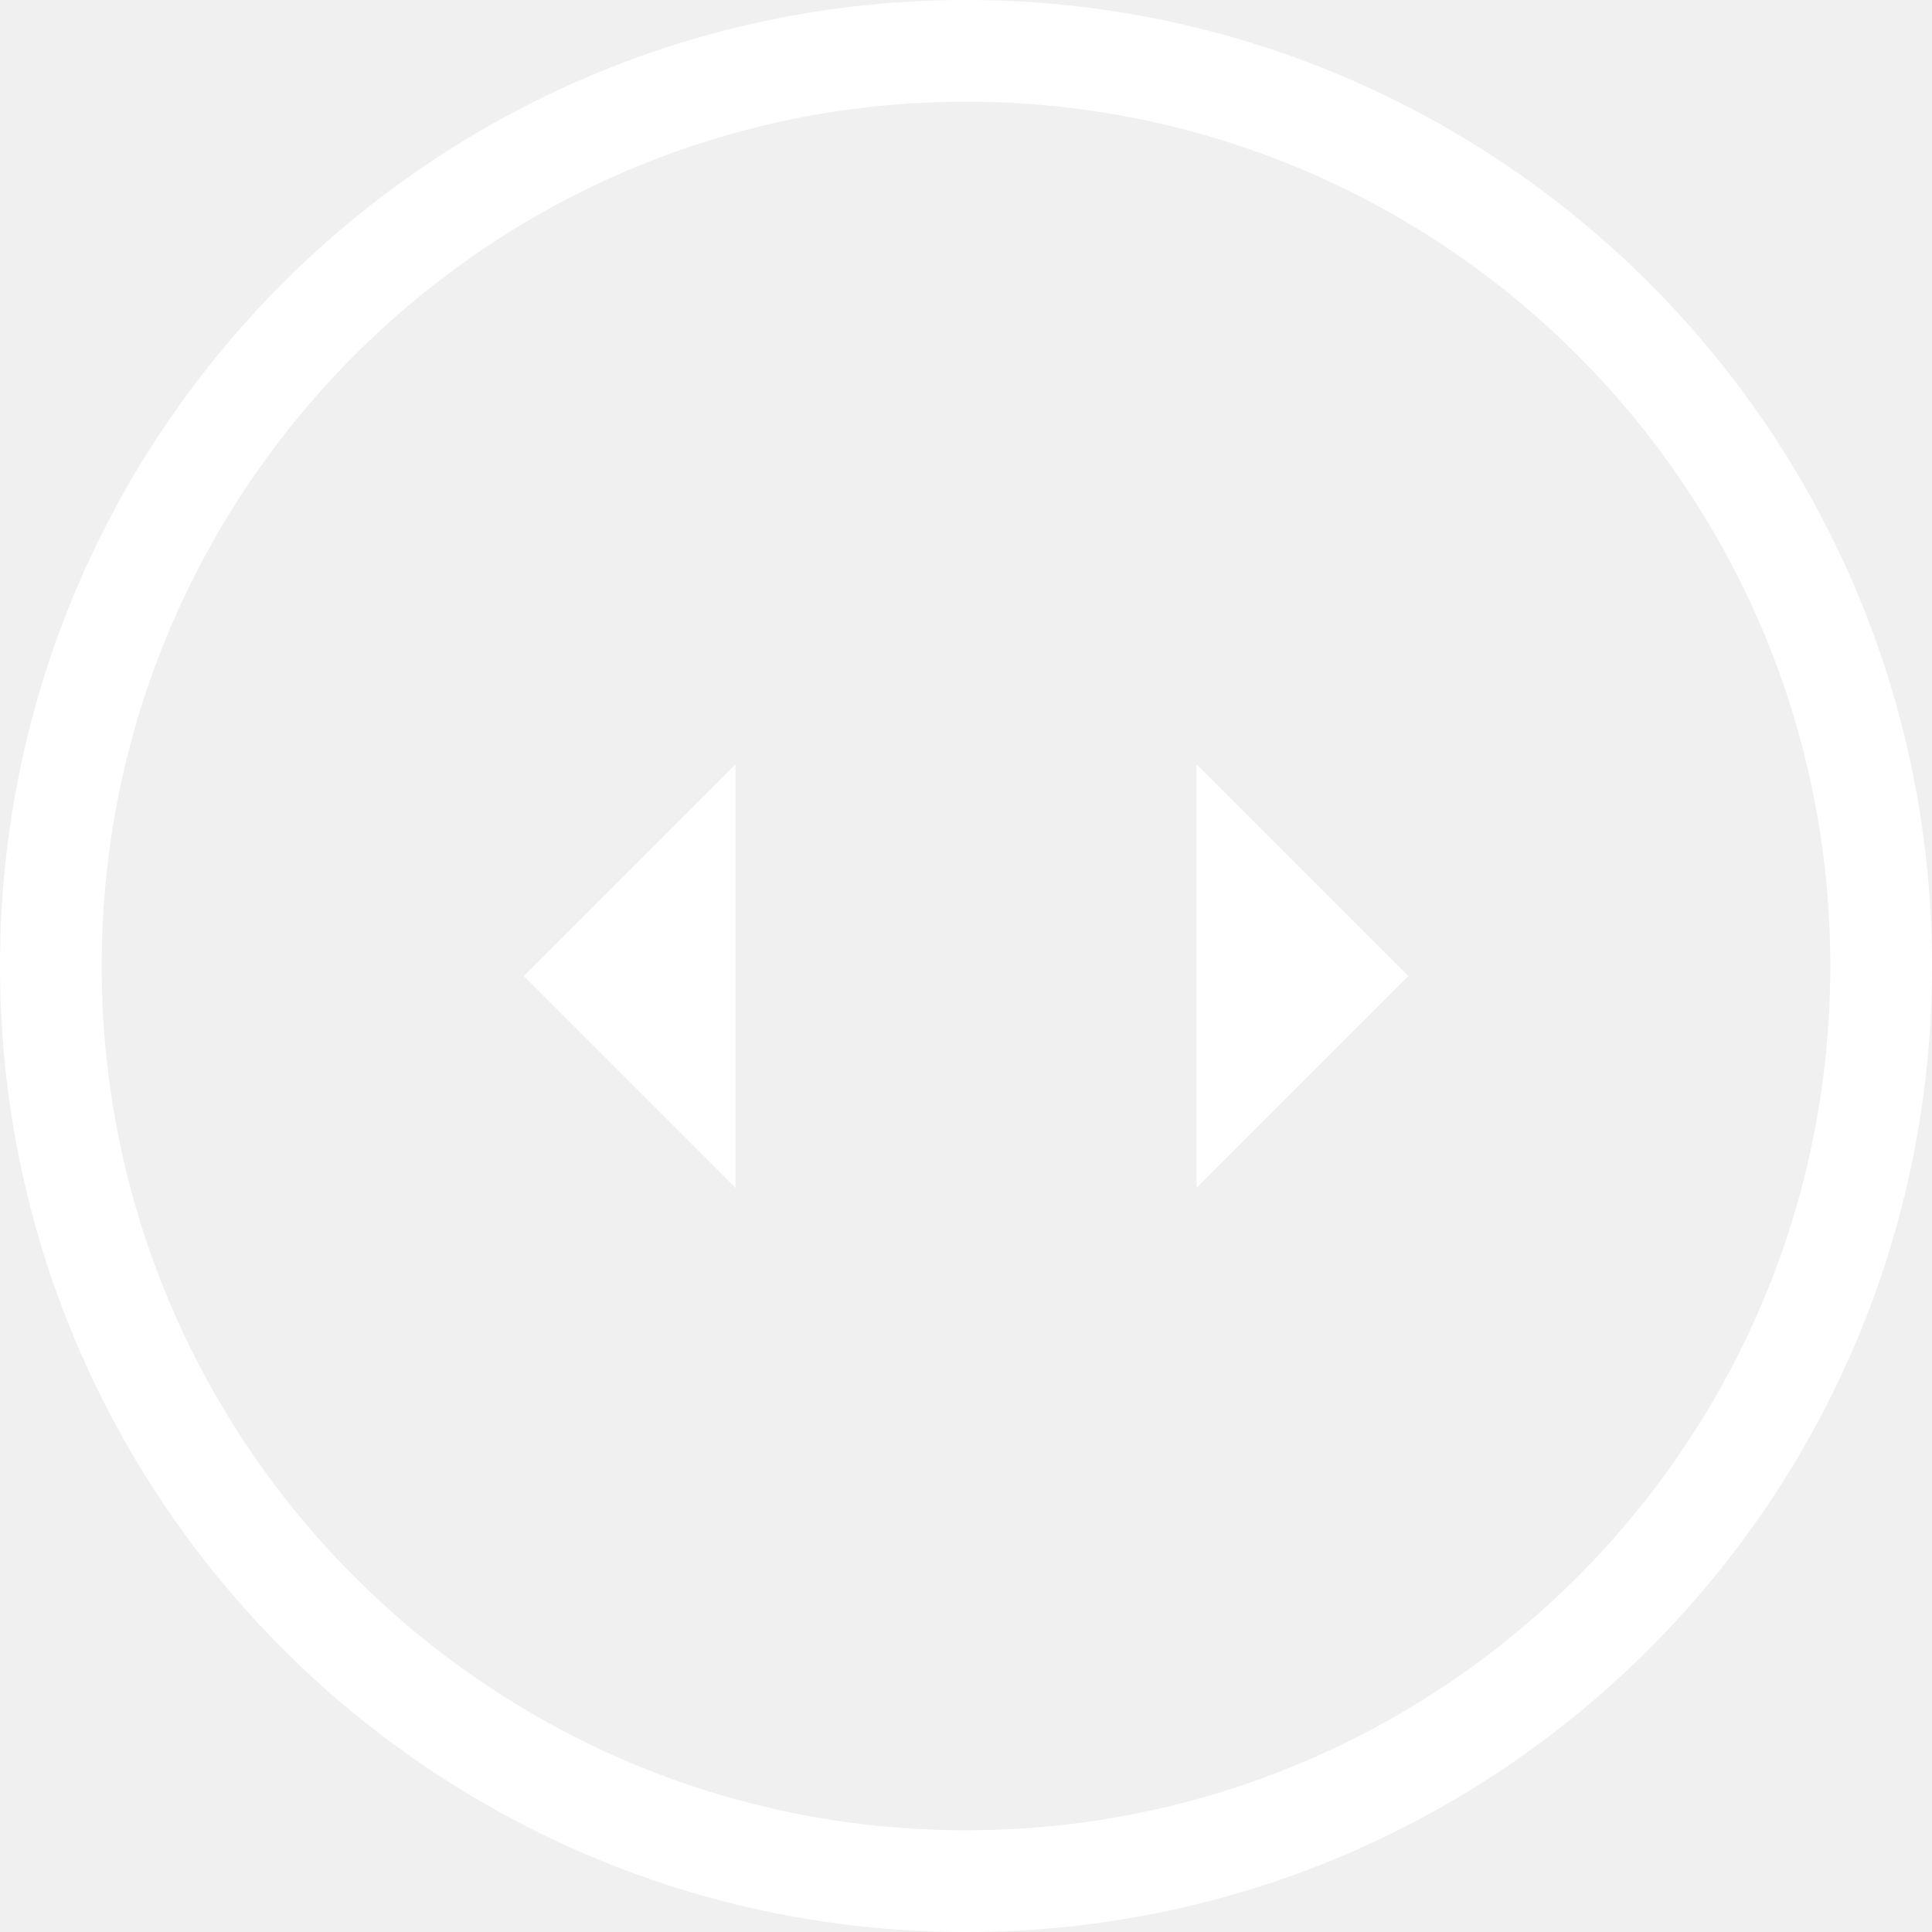
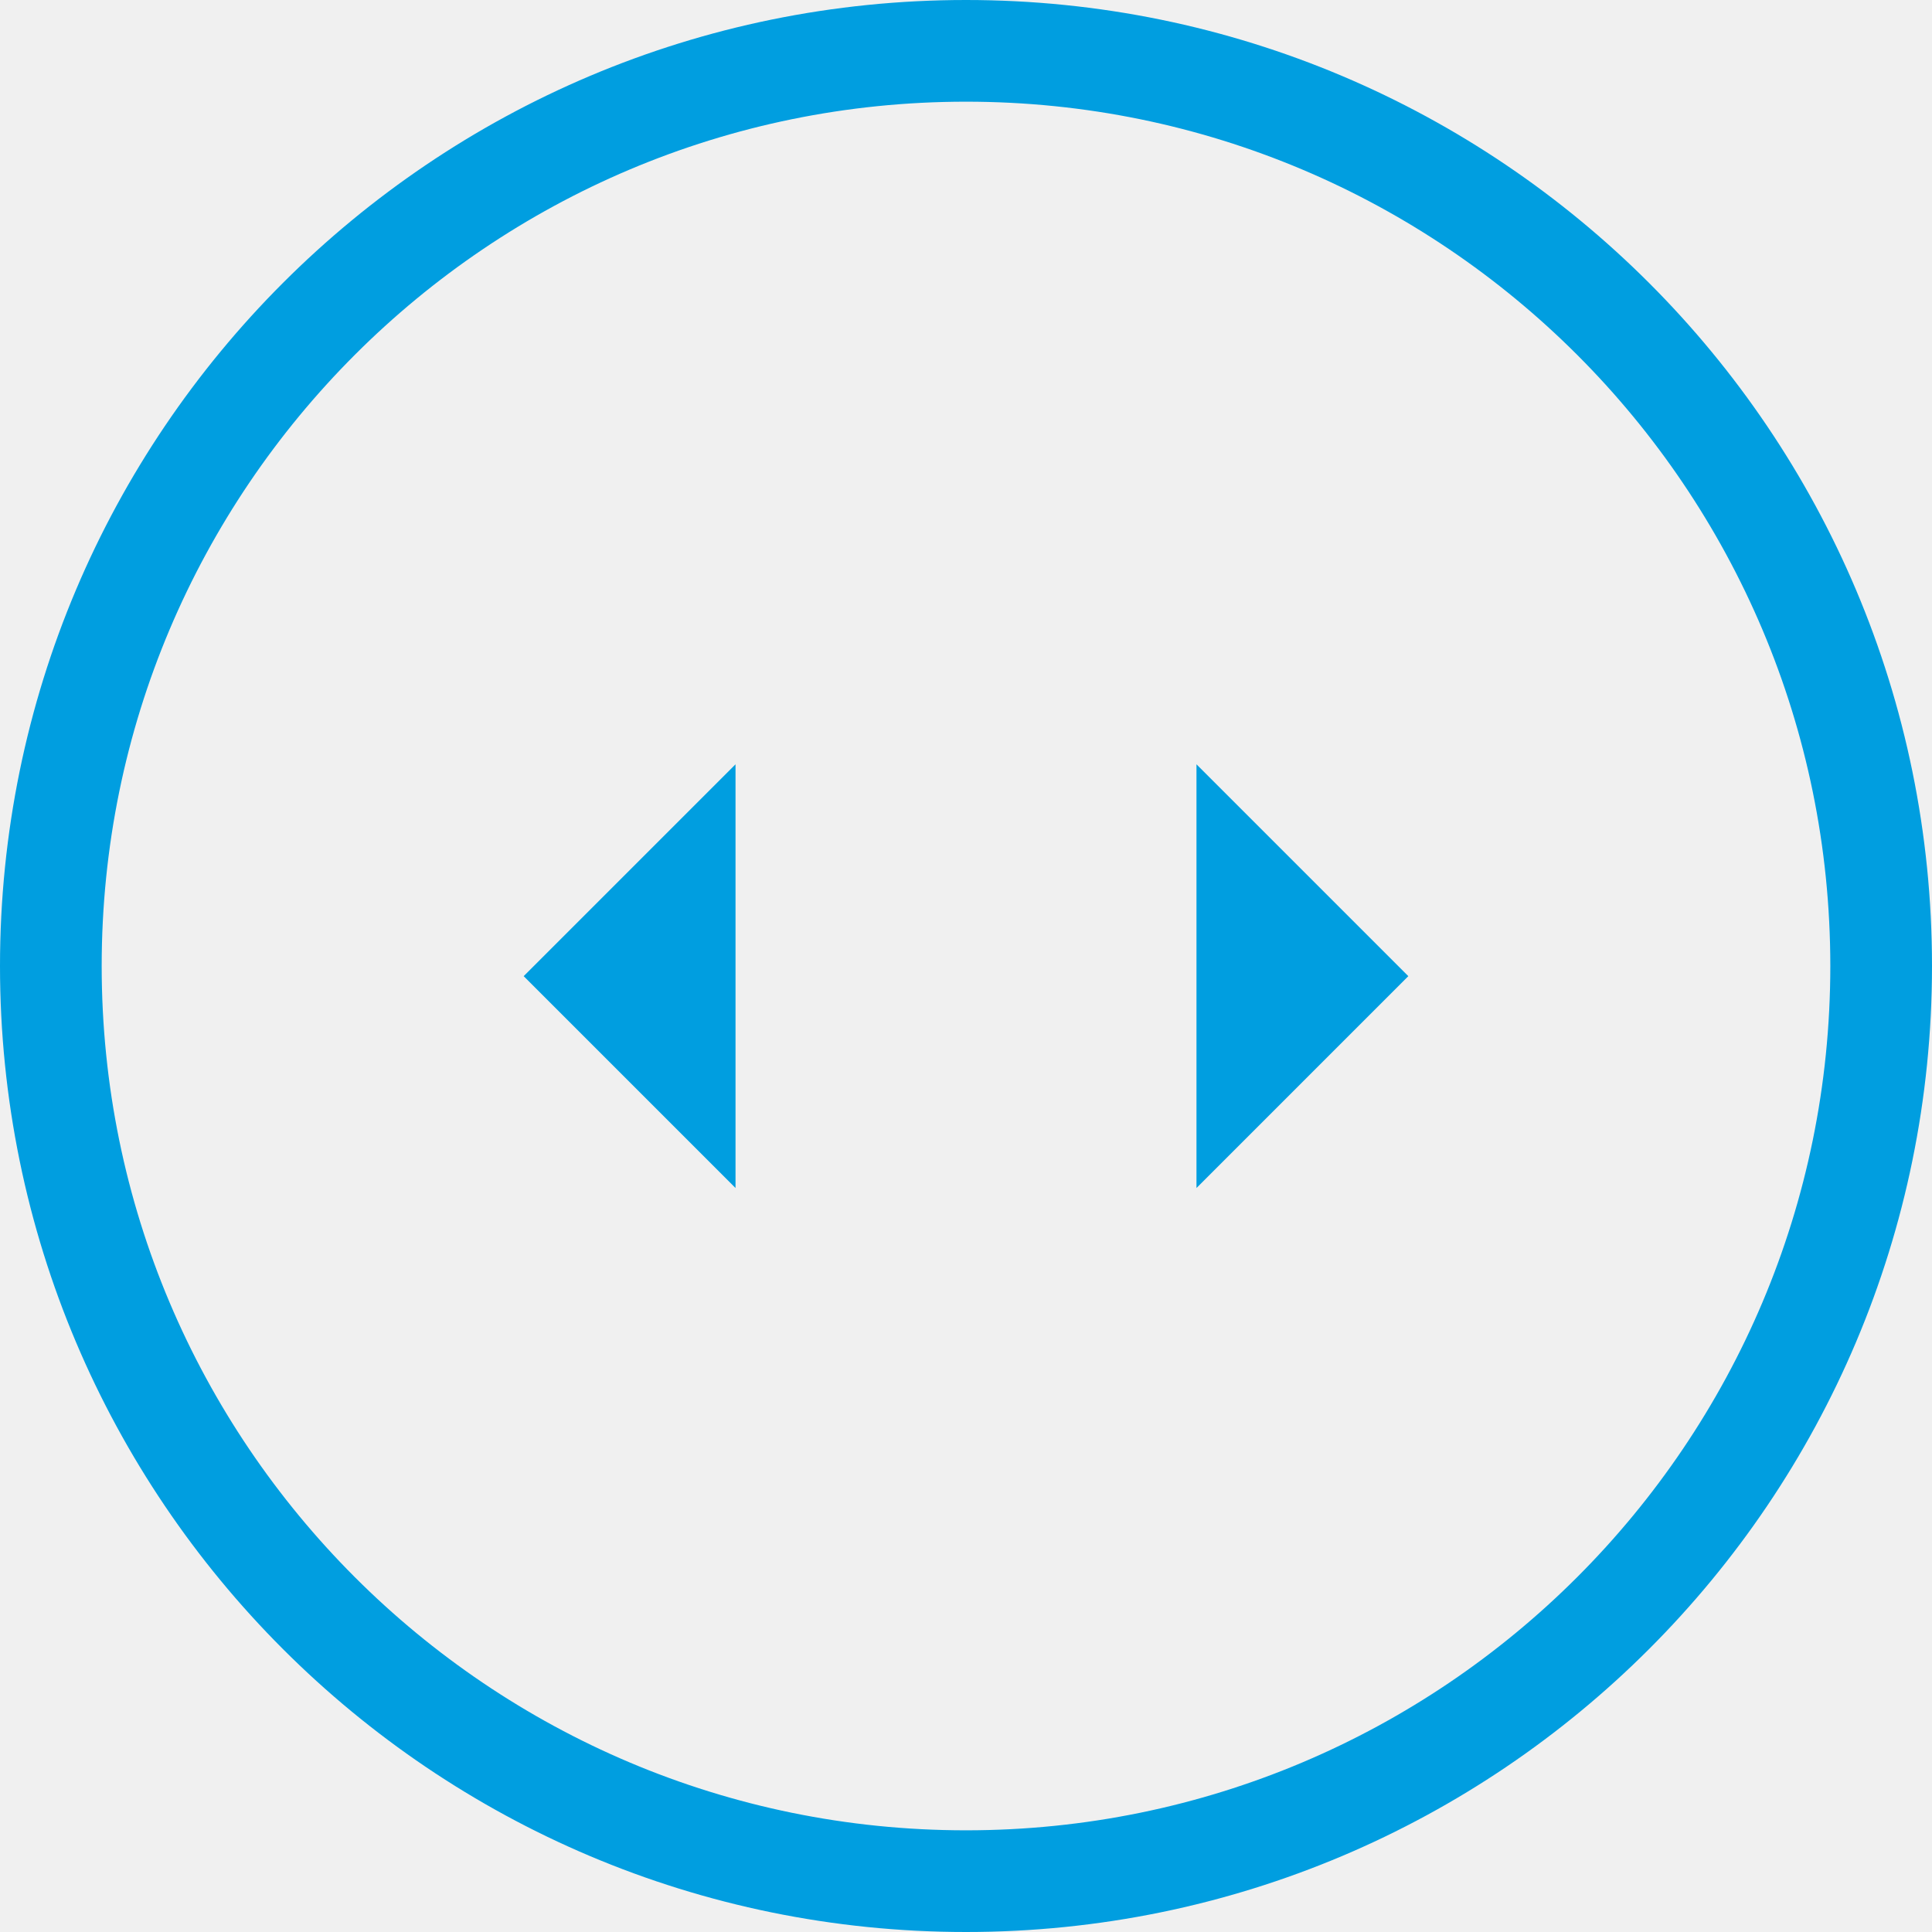
<svg xmlns="http://www.w3.org/2000/svg" width="95" height="95" viewBox="0 0 95 95" fill="none">
-   <circle cx="47.5" cy="47.5" r="45" stroke="white" stroke-width="5" />
-   <path d="M58.833 58.417L69.25 48L58.833 37.583V58.417Z" fill="white" />
-   <path d="M36.167 37.583L25.75 48L36.167 58.417V37.583Z" fill="white" />
+   <circle cx="47.5" cy="47.5" r="45" stroke="#009EE0" stroke-width="5" />
+   <path d="M58.833 58.417L69.25 48L58.833 37.583V58.417Z" fill="#009EE0" />
+   <path d="M36.167 37.583L25.75 48L36.167 58.417V37.583Z" fill="#009EE0" />
</svg>
